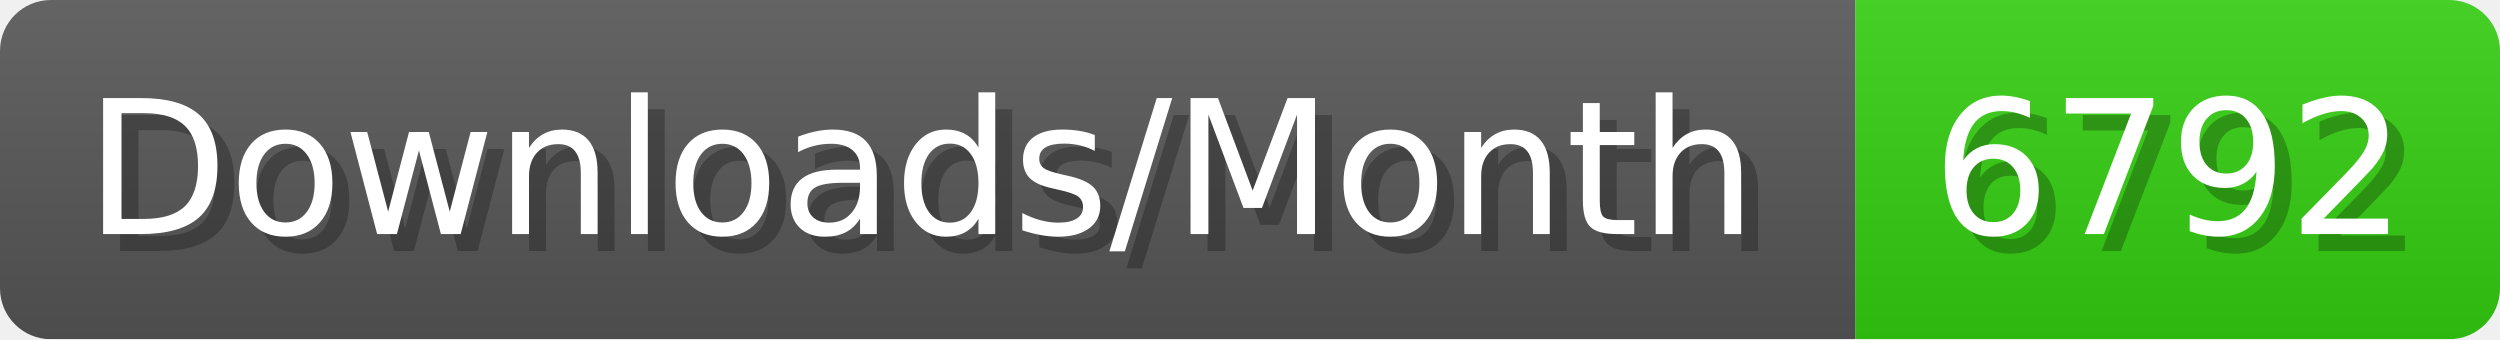
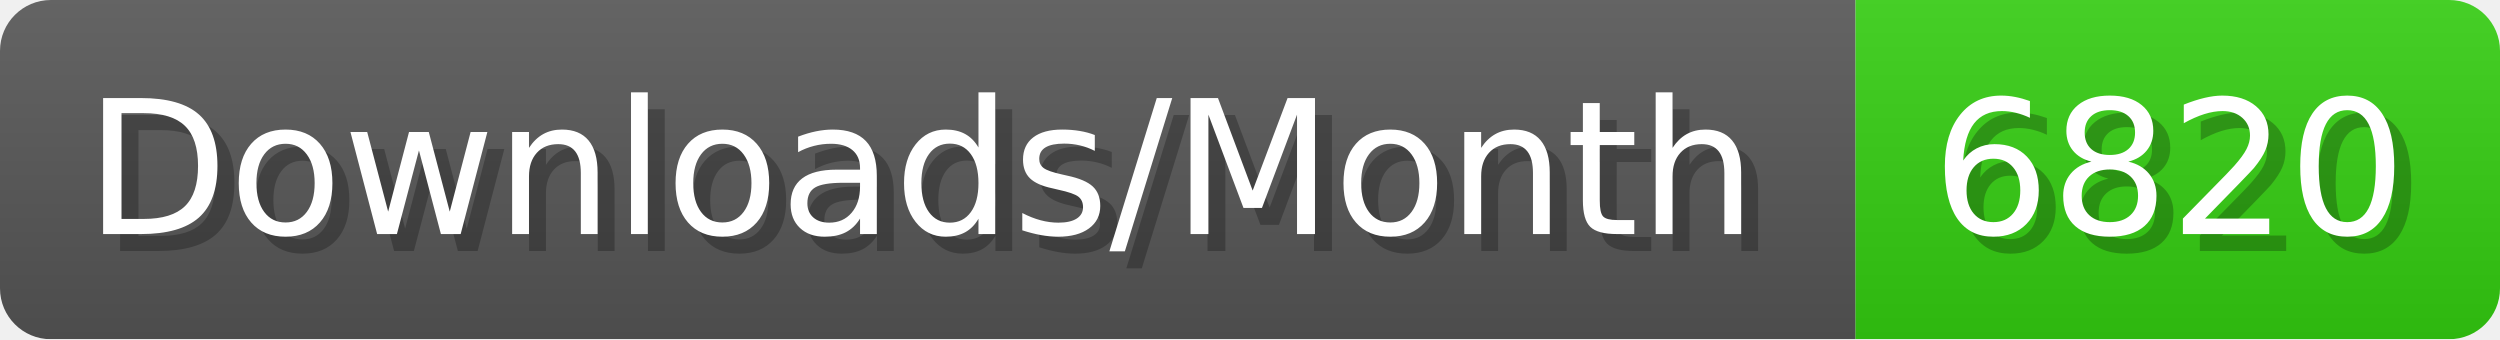
- <svg xmlns="http://www.w3.org/2000/svg" width="147.4" height="20" viewBox="0 0 1474 200" role="img" aria-label="Downloads/Month: 6792">
+ <svg xmlns="http://www.w3.org/2000/svg" width="147.4" height="20" viewBox="0 0 1474 200" role="img" aria-label="Downloads/Month: 6820">
  <linearGradient id="YlXUI" x2="0" y2="100%">
    <stop offset="0" stop-opacity=".1" stop-color="#EEE" />
    <stop offset="1" stop-opacity=".1" />
  </linearGradient>
  <mask id="JHhop">
    <rect width="1474" height="200" rx="30" fill="#FFF" />
  </mask>
  <g mask="url(#JHhop)">
    <rect width="1094" height="200" fill="#555" />
    <rect width="380" height="200" fill="#3C1" x="1094" />
    <rect width="1474" height="200" fill="url(#YlXUI)" />
  </g>
  <g aria-hidden="true" fill="#fff" text-anchor="start" font-family="Verdana,DejaVu Sans,sans-serif" font-size="110">
    <text x="60" y="148" textLength="994" fill="#000" opacity="0.25">Downloads/Month</text>
    <text x="50" y="138" textLength="994">Downloads/Month</text>
-     <text x="1149" y="148" textLength="280" fill="#000" opacity="0.25">6792</text>
-     <text x="1139" y="138" textLength="280">6792</text>
+     <text x="1149" y="148" textLength="280" fill="#000" opacity="0.25">6820</text>
+     <text x="1139" y="138" textLength="280">6820</text>
  </g>
</svg>
